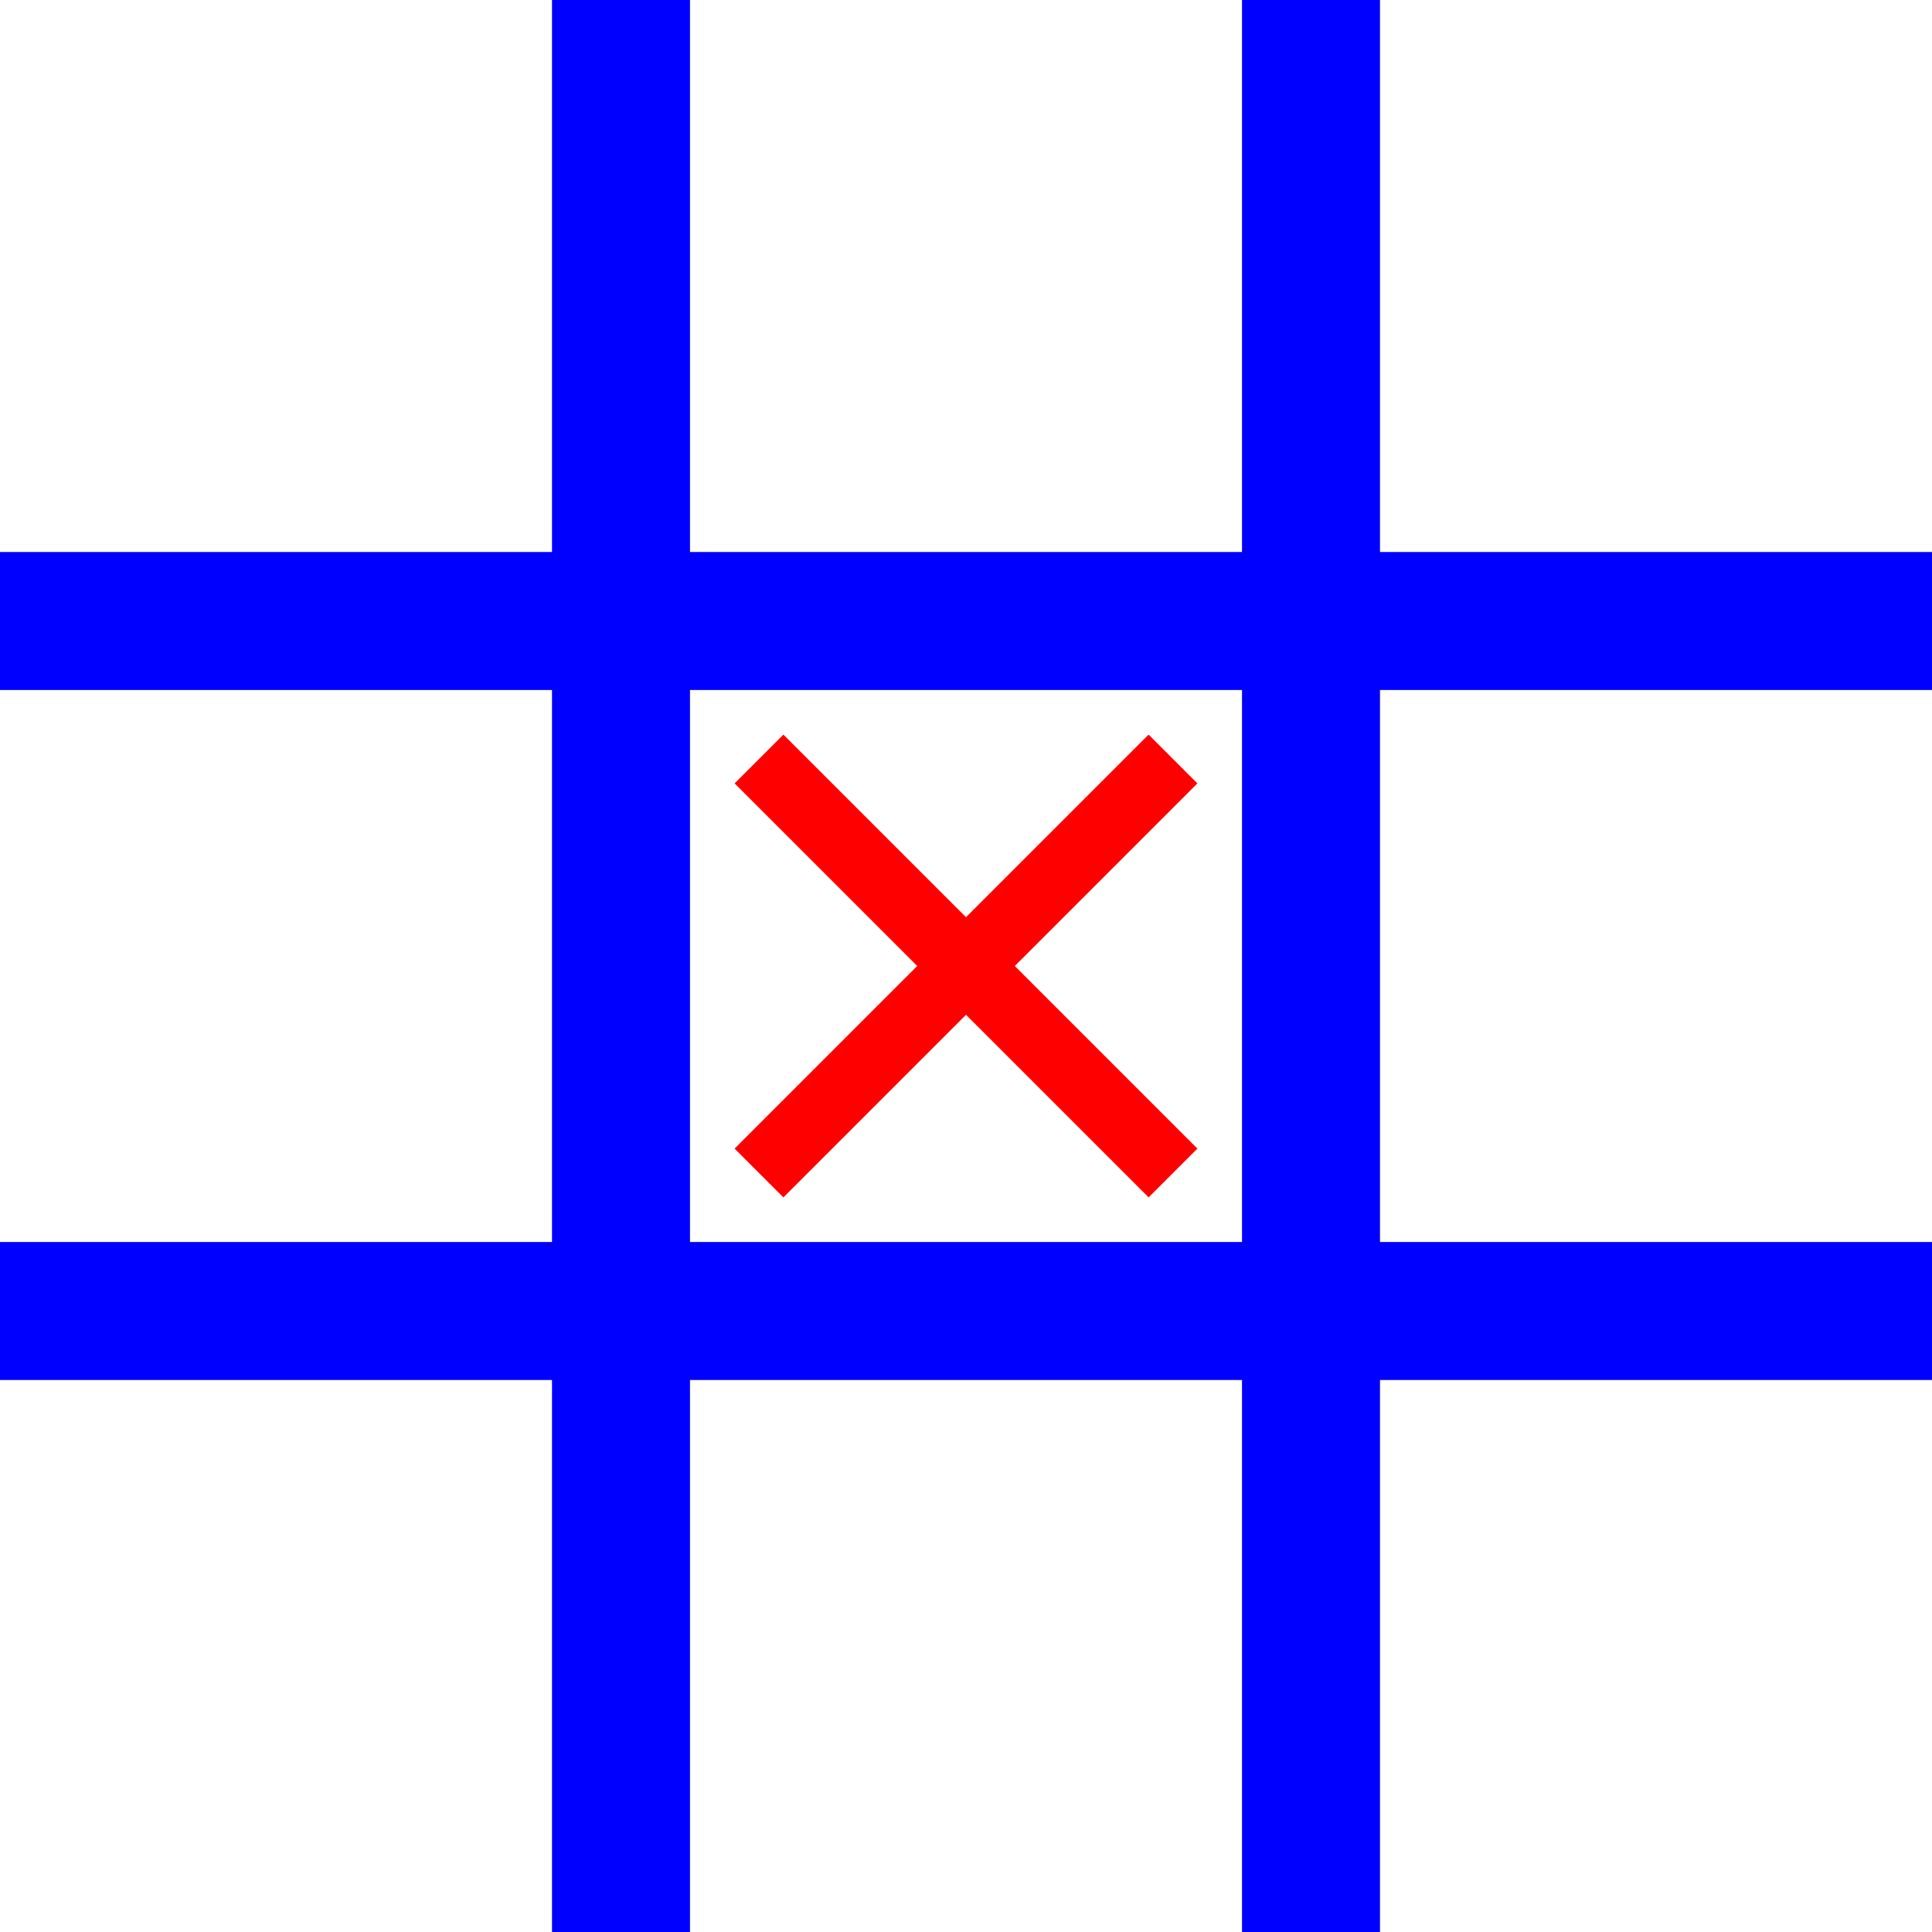
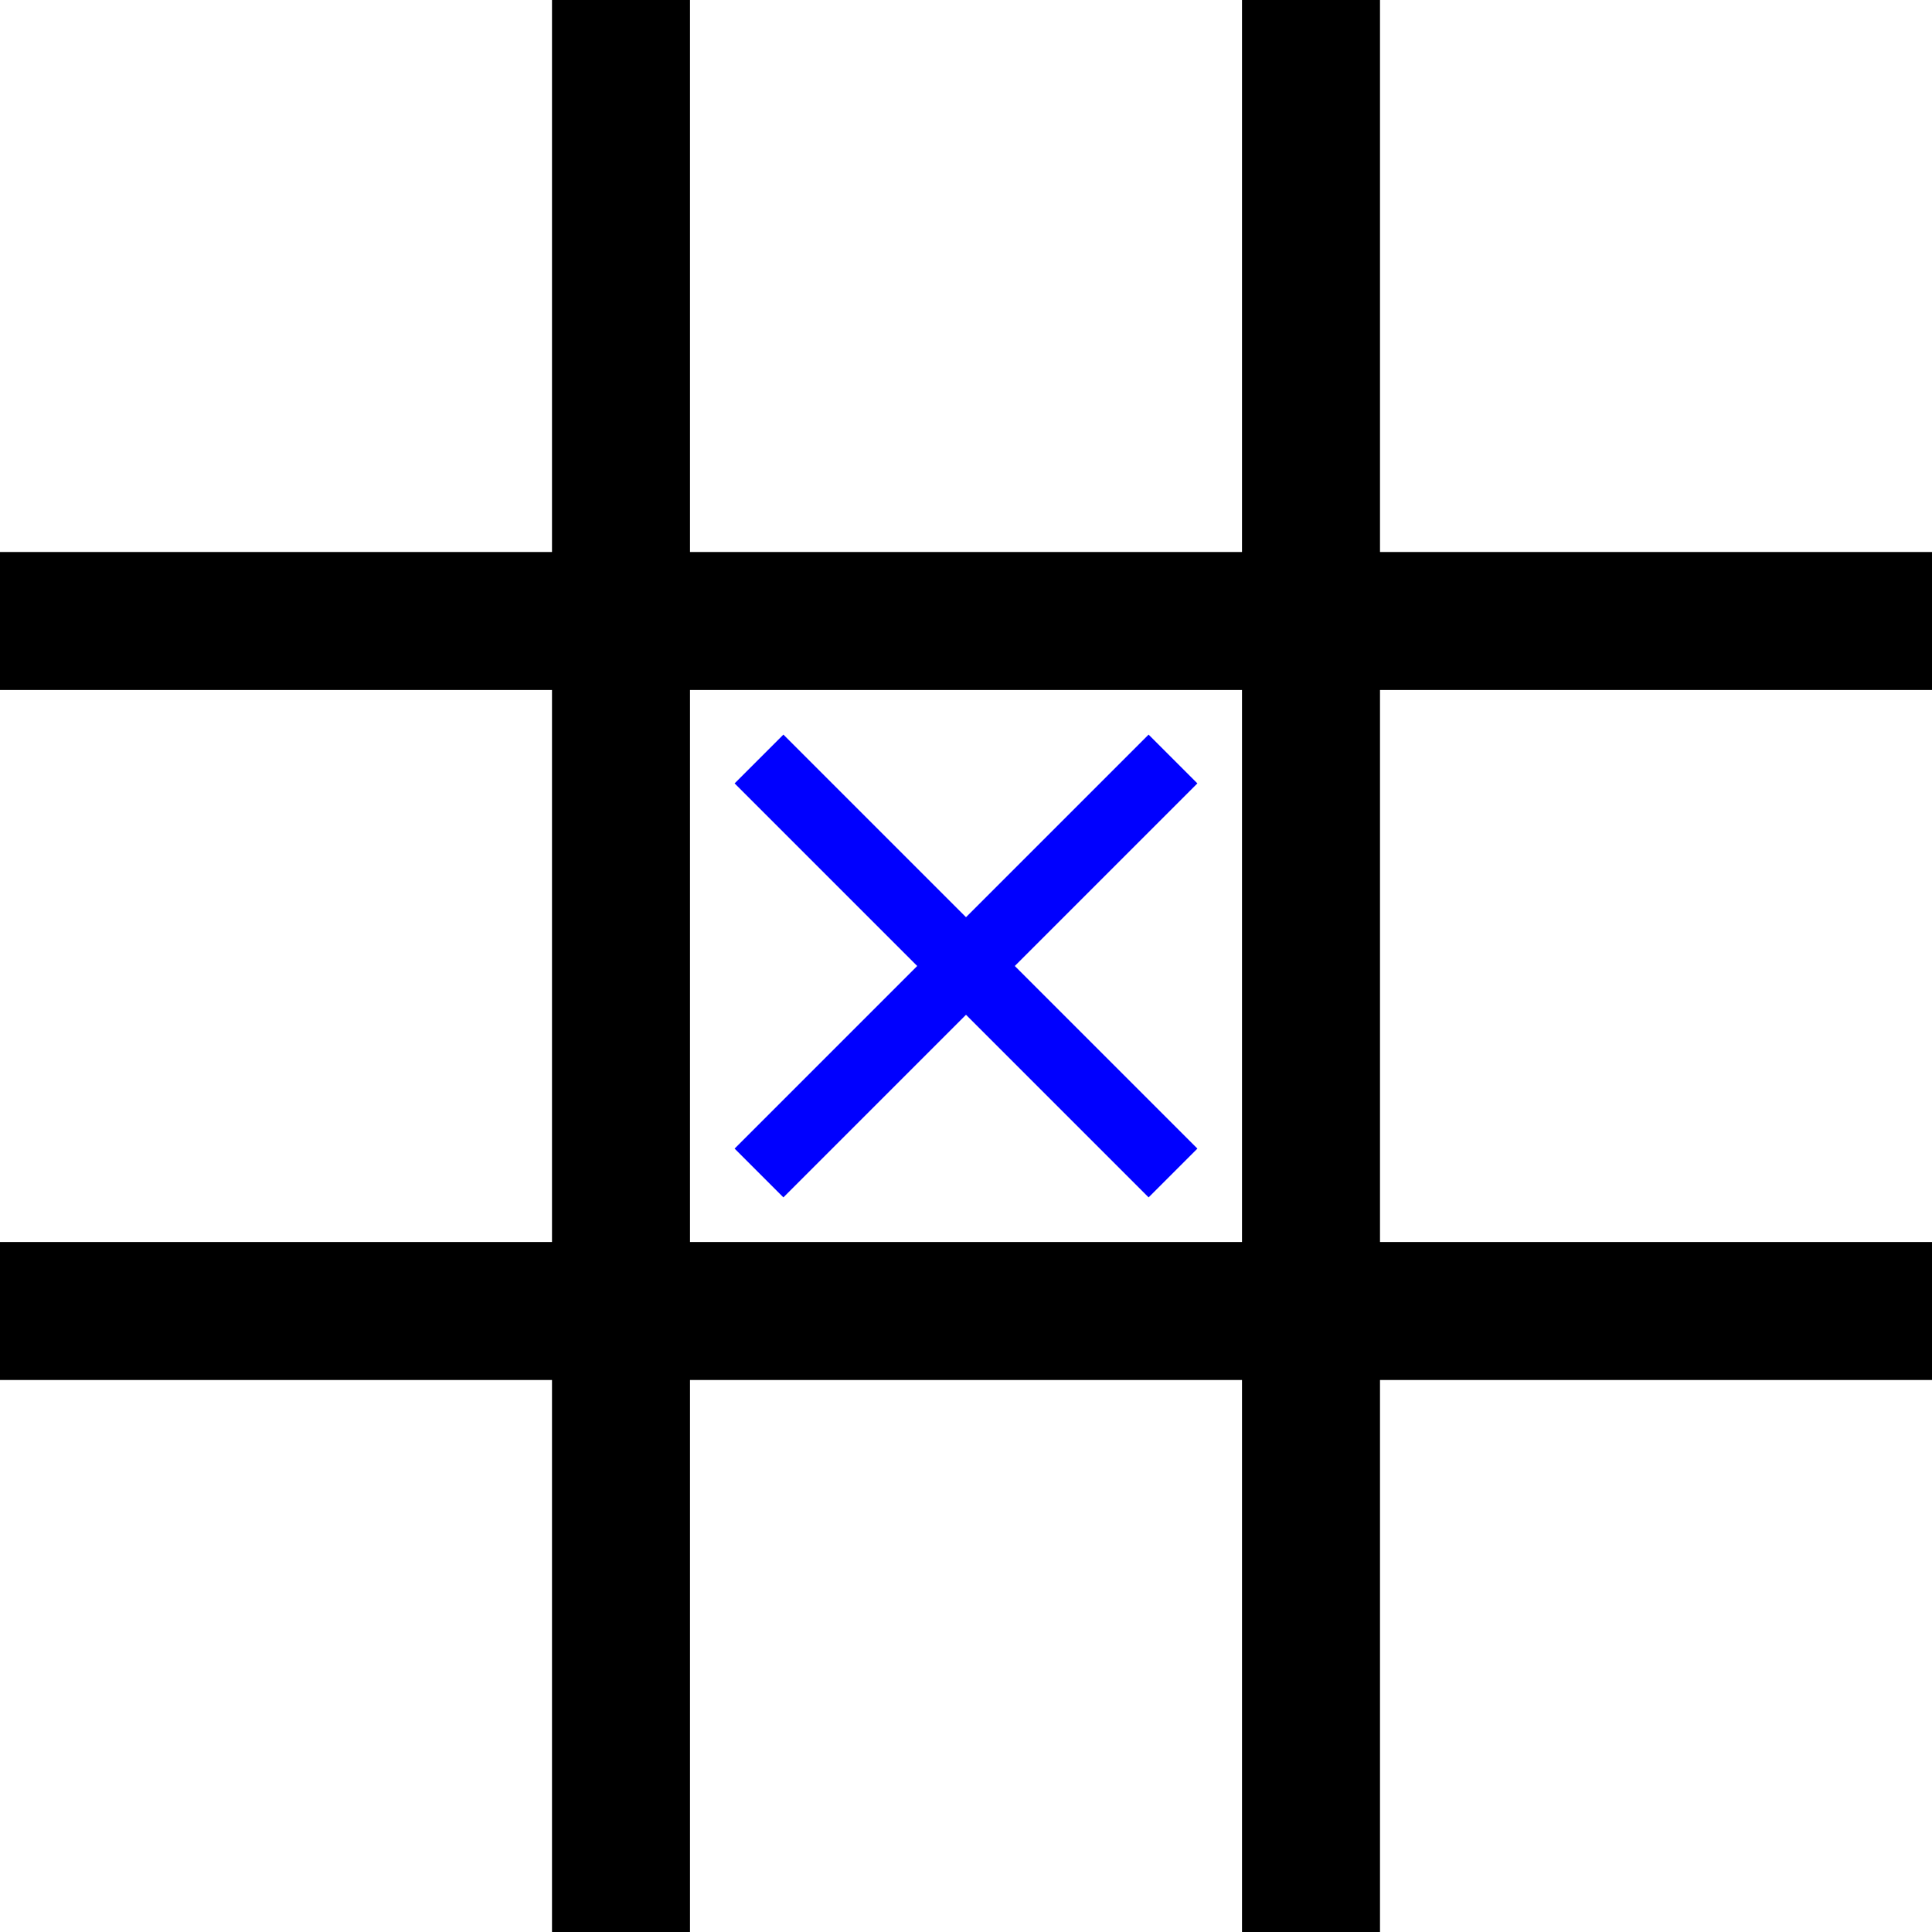
<svg xmlns="http://www.w3.org/2000/svg" version="1.1" id="Layer_1" x="0px" y="0px" viewBox="0 0 56 56" style="enable-background:new 0 0 56 56;" xml:space="preserve">
-   <rect x="16" y="0" width="4" height="56" fill="#0000FF" />
-   <rect x="36" y="0" width="4" height="56" fill="#0000FF" />
-   <rect x="0" y="16" width="56" height="4" fill="#0000FF" />
-   <rect x="0" y="36" width="56" height="4" fill="#0000FF" />
-   <line x1="22" y1="22" x2="34" y2="34" stroke="red" stroke-width="2" />
-   <line x1="22" y1="34" x2="34" y2="22" stroke="red" stroke-width="2" />
+   <rect x="16" y="0" width="4" height="56" fill="#000000" />
+   <rect x="36" y="0" width="4" height="56" fill="#000000" />
+   <rect x="0" y="16" width="56" height="4" fill="#000000" />
+   <rect x="0" y="36" width="56" height="4" fill="#000000" />
+   <line x1="22" y1="22" x2="34" y2="34" stroke="blue" stroke-width="2" />
+   <line x1="22" y1="34" x2="34" y2="22" stroke="blue" stroke-width="2" />
</svg>
